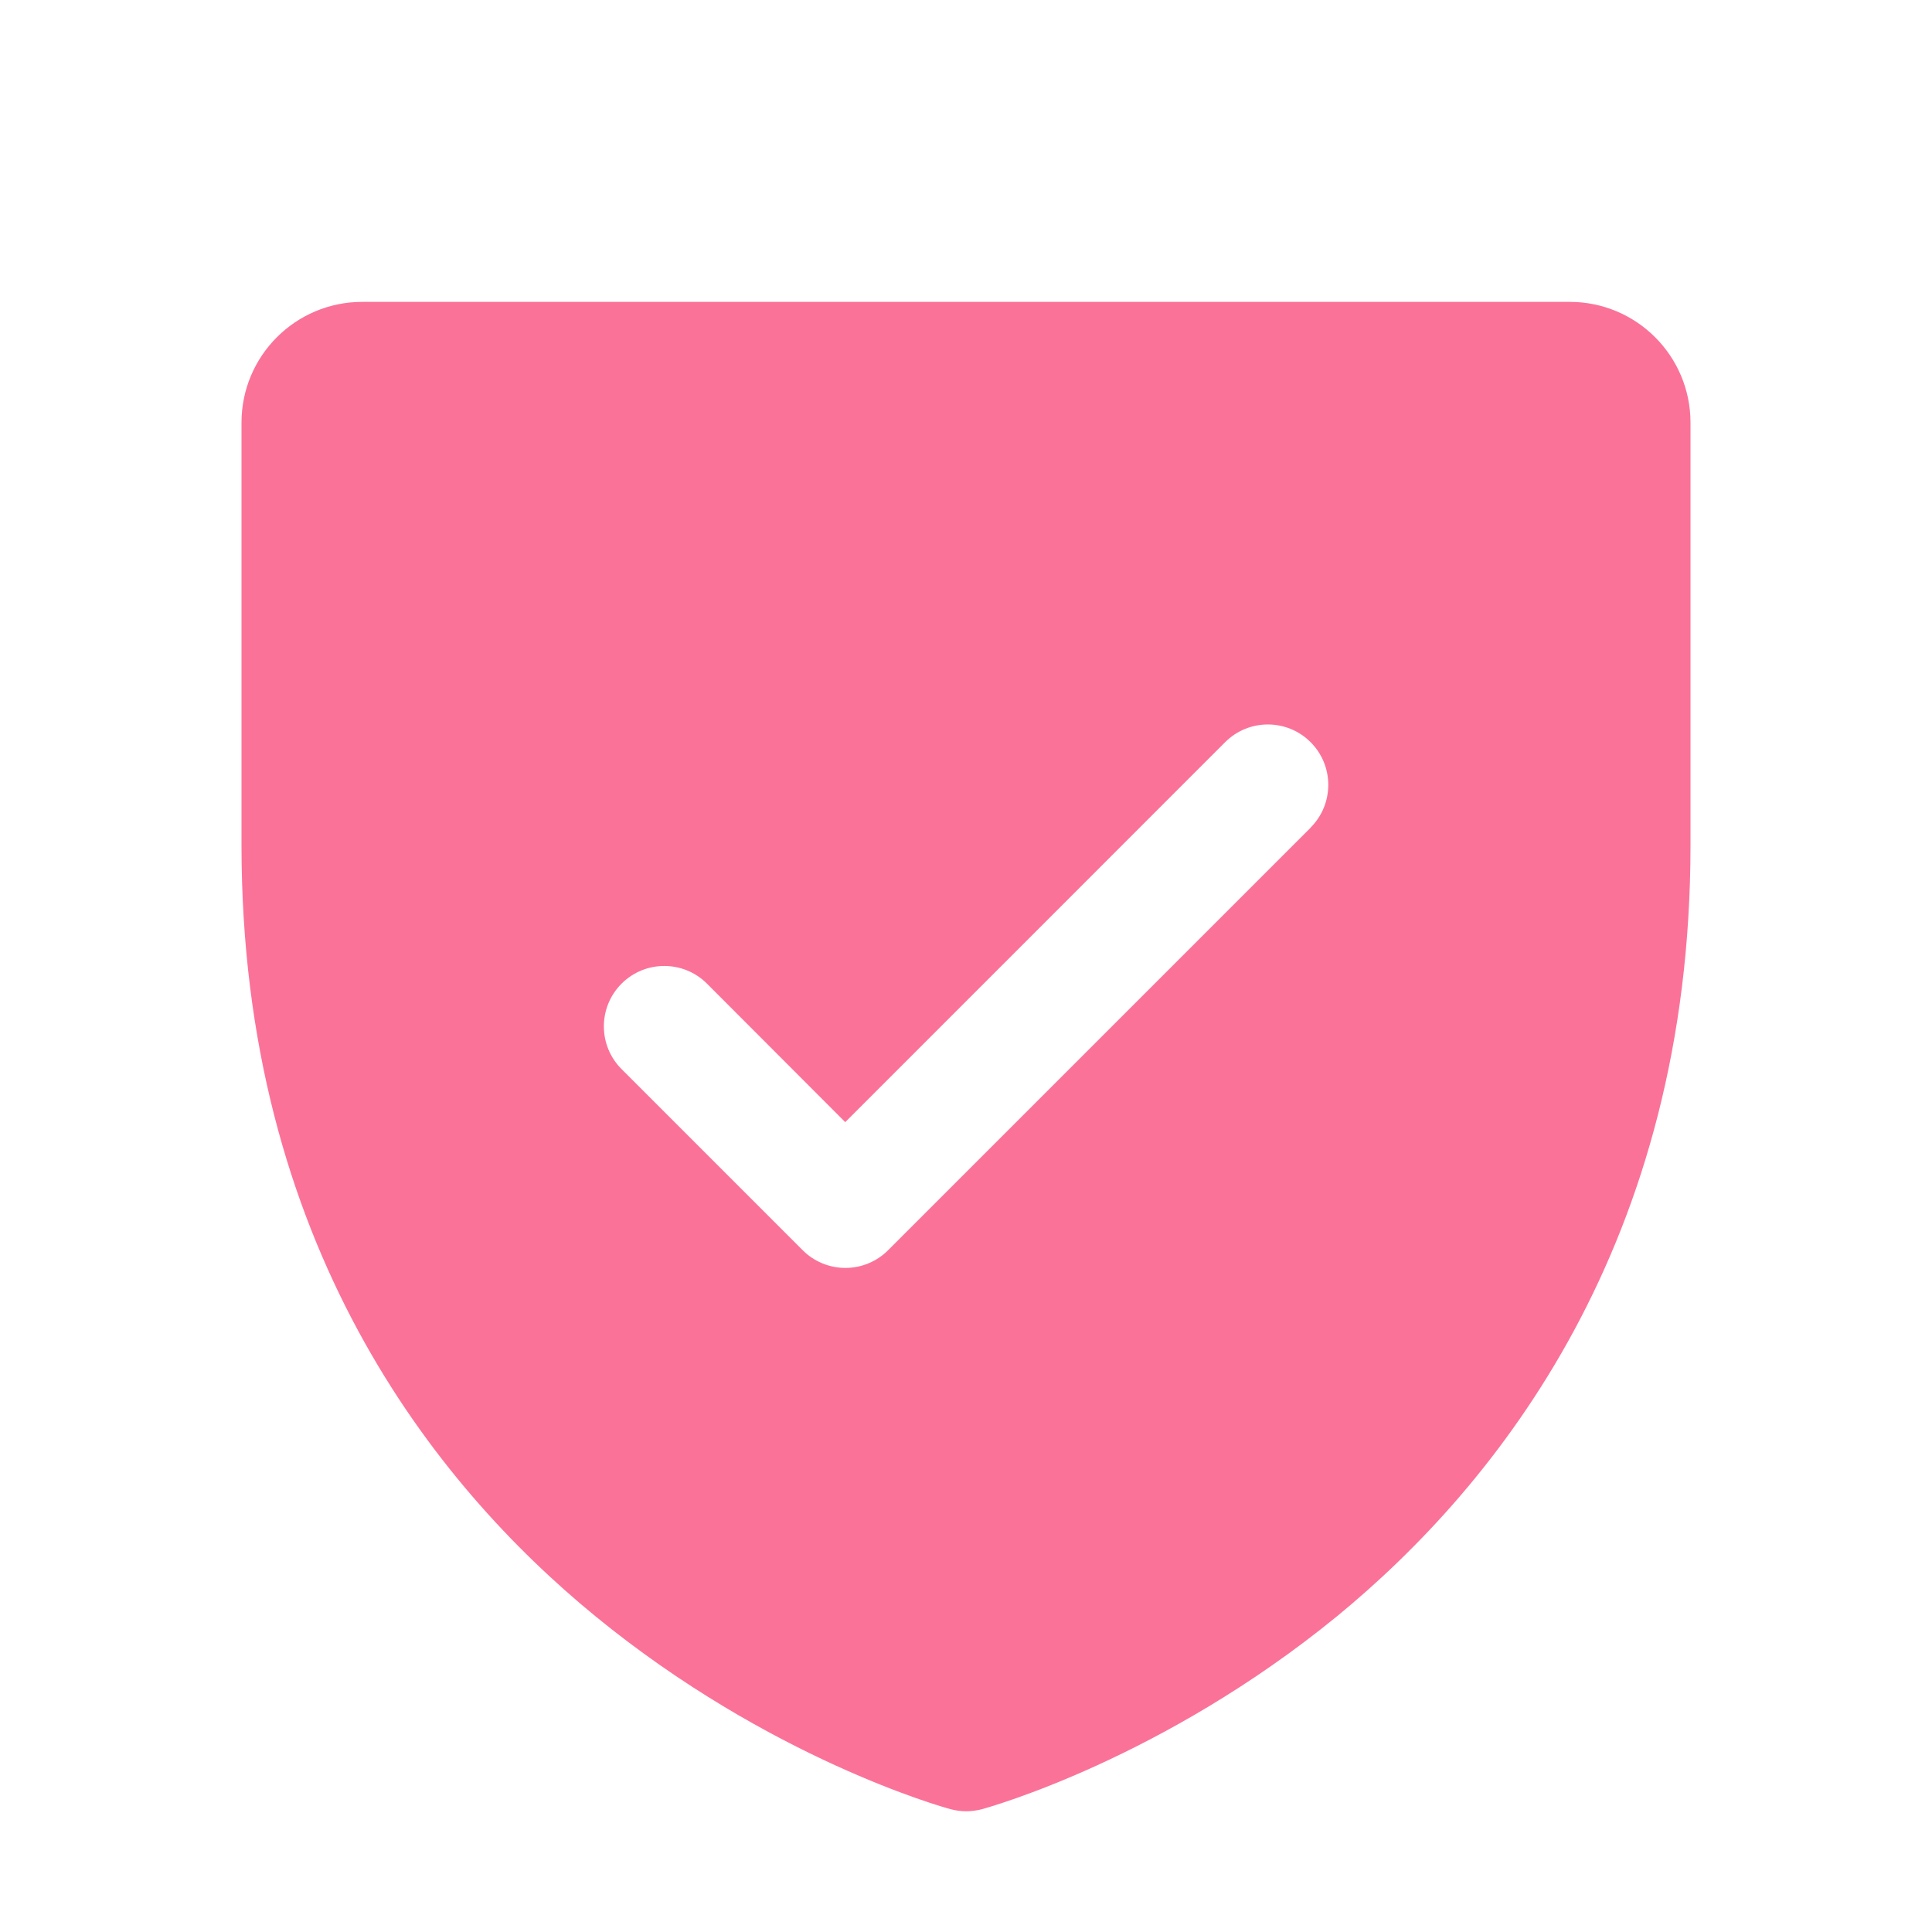
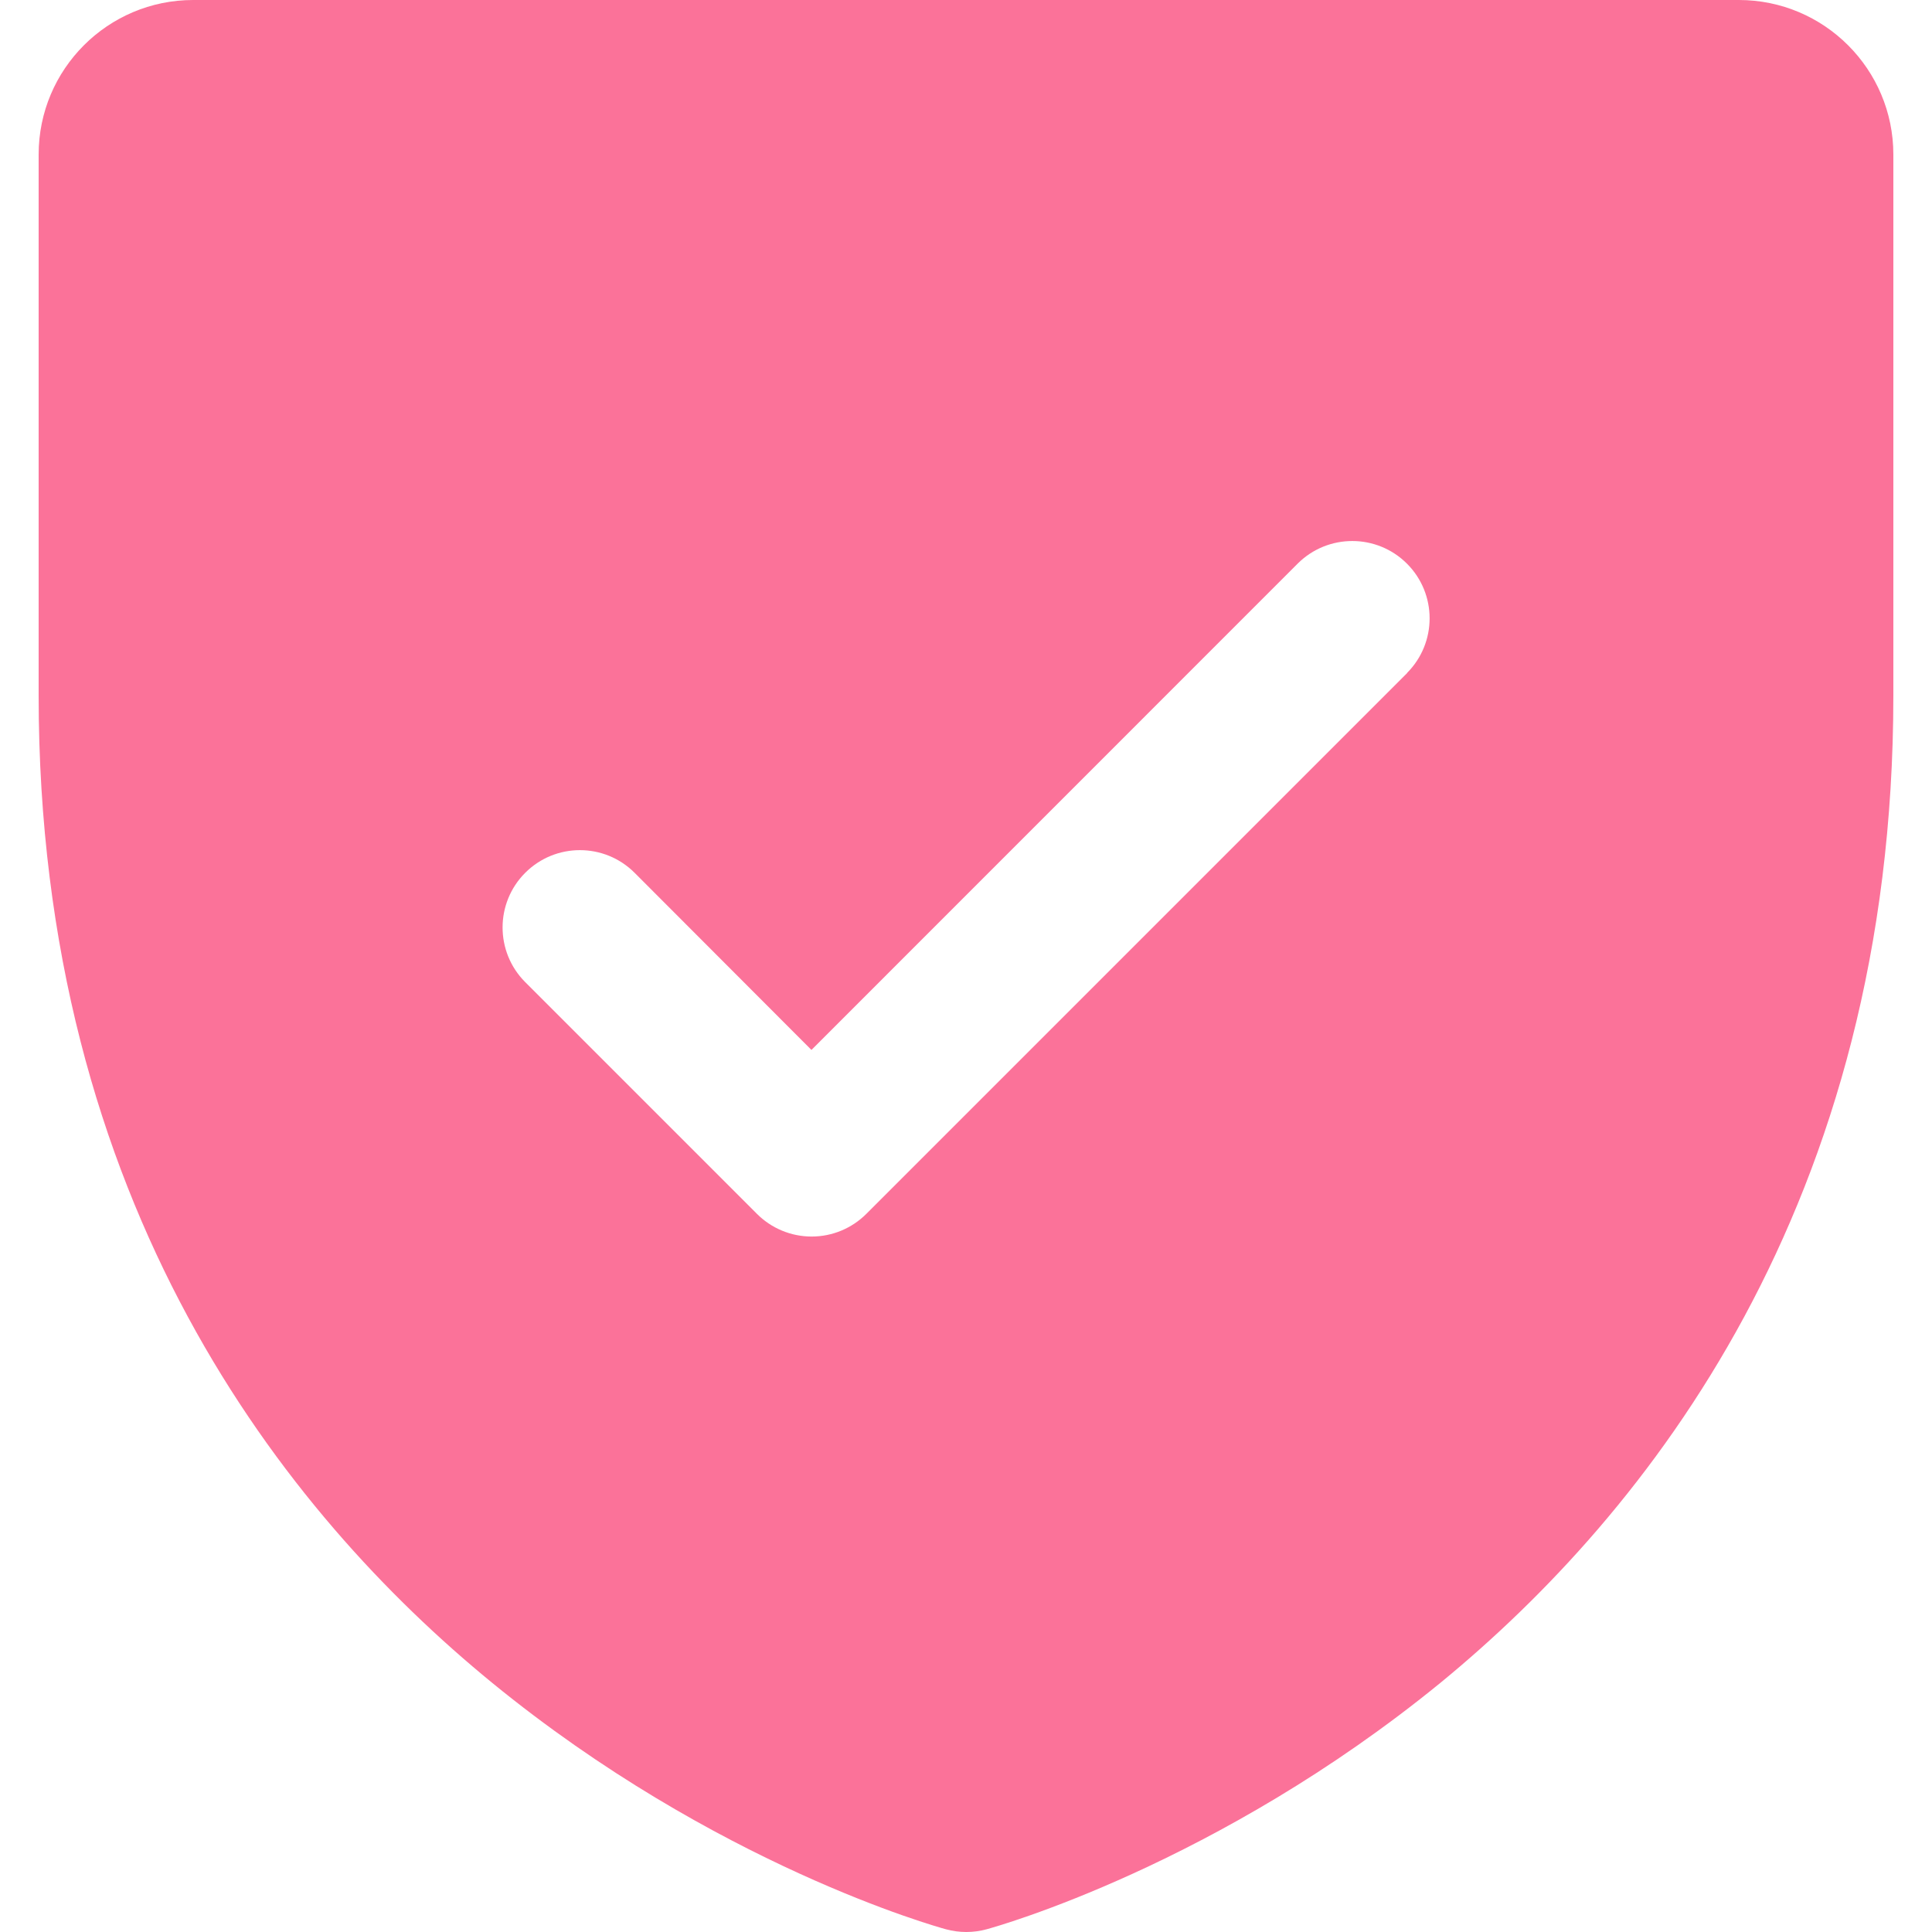
- <svg xmlns="http://www.w3.org/2000/svg" width="48" height="48" fill="#fb7299" viewBox="0 0 256 256">
-   <path d="M208,40H48A16,16,0,0,0,32,56v56c0,52.72,25.52,84.67,46.93,102.19,23.06,18.86,46,25.26,47,25.53a8,8,0,0,0,4.2,0c1-.27,23.91-6.67,47-25.53C198.48,196.67,224,164.72,224,112V56A16,16,0,0,0,208,40Zm-34.32,69.66-56,56a8,8,0,0,1-11.32,0l-24-24a8,8,0,0,1,11.32-11.32L112,148.69l50.34-50.35a8,8,0,0,1,11.32,11.32Z" />
+ <svg xmlns="http://www.w3.org/2000/svg" width="48" height="48" fill="#fb7299" viewBox="0 0 256 256" version="1.1" id="svg1">
+   <defs id="defs1" />
+   <path d="M 230.4,0 H 25.6 A 20.48,20.48 0 0 0 5.12,20.48 v 71.68 c 0,67.481 32.666,108.377 60.07,130.803 29.517,24.141 58.88,32.333 60.16,32.678 a 10.24,10.24 0 0 0 5.376,0 c 1.28,-0.346 30.605,-8.538 60.16,-32.678 27.328,-22.426 59.993,-63.321 59.993,-130.803 V 20.48 A 20.48,20.48 0 0 0 230.4,0 Z m -43.929,89.165 -71.68,71.68 a 10.24,10.24 0 0 1 -14.49,0 L 69.581,130.124 a 10.246,10.246 0 0 1 14.49,-14.49 l 23.45,23.488 64.435,-64.448 a 10.246,10.246 0 0 1 14.49,14.49 z" id="path1" style="stroke-width:1.28" />
</svg>
